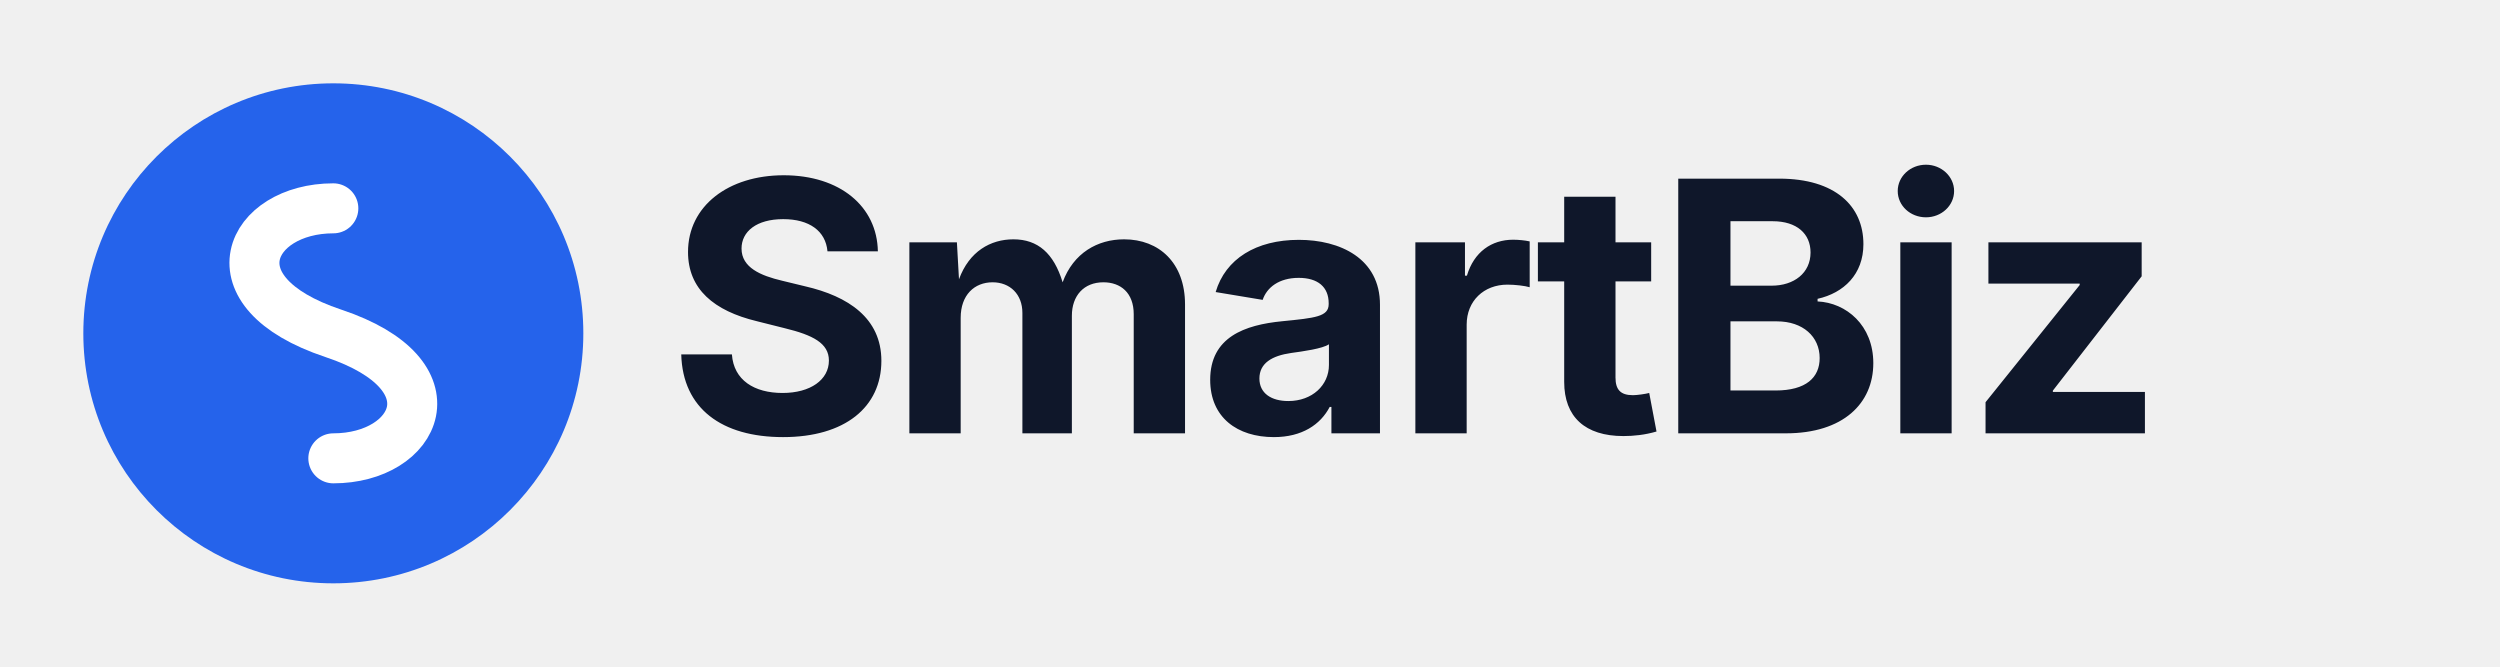
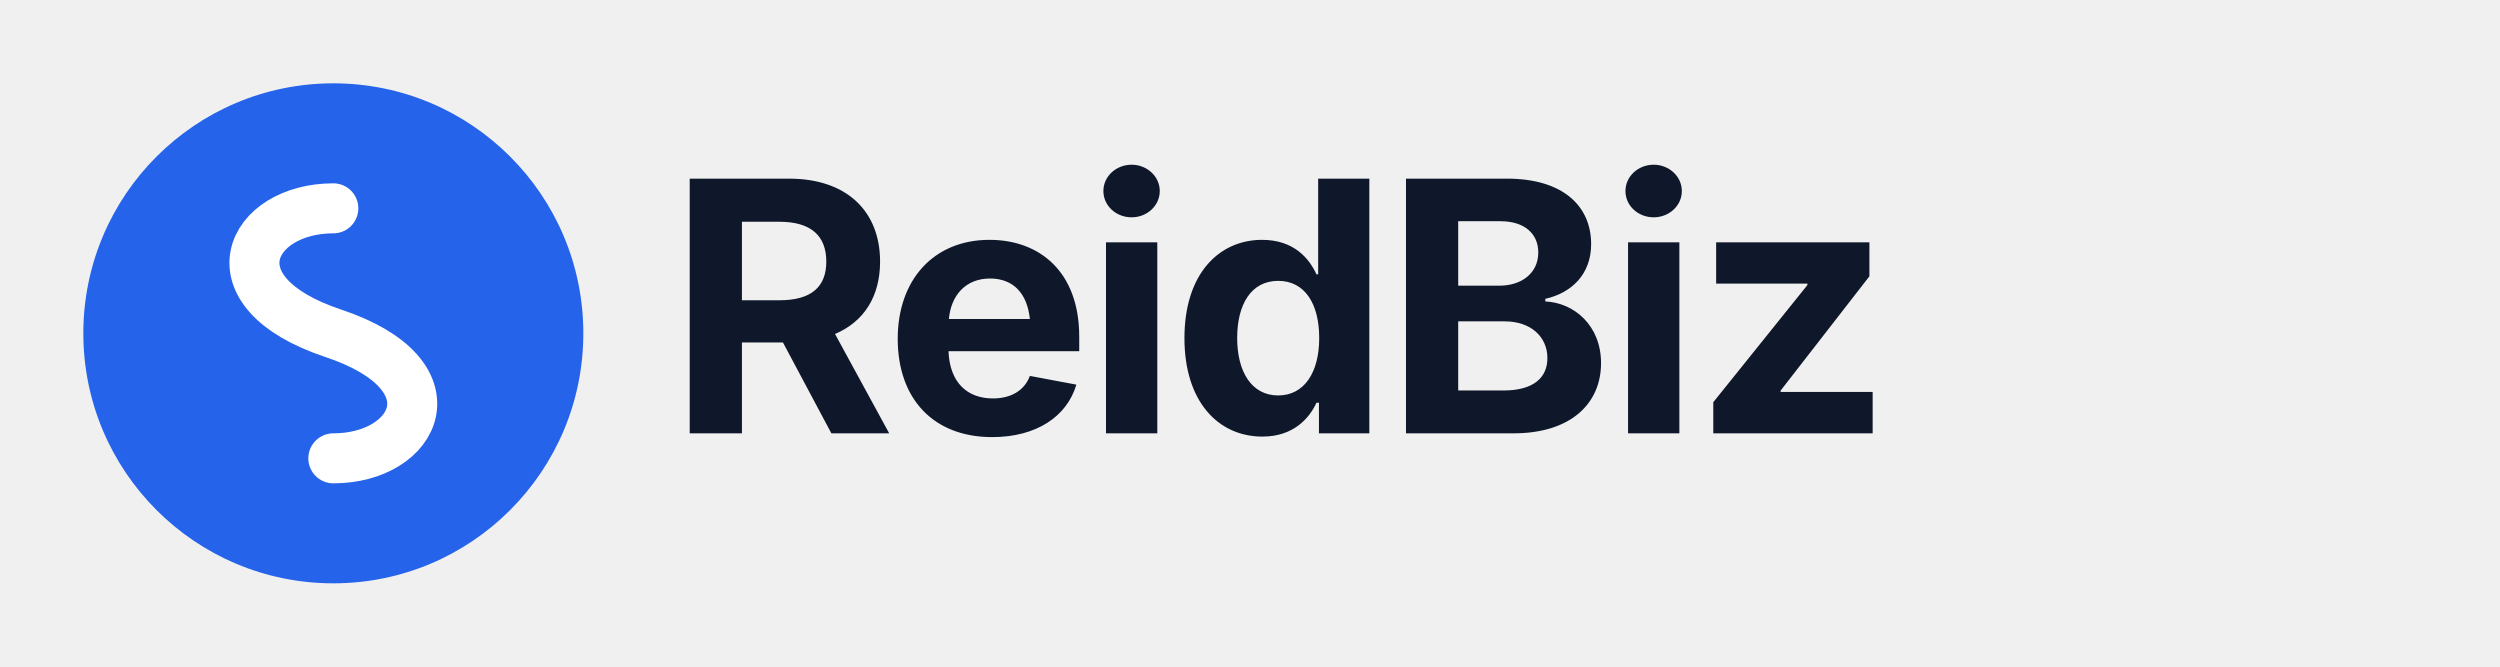
<svg xmlns="http://www.w3.org/2000/svg" viewBox="0 0 300 80" width="300" height="80">
  <g transform="translate(10, 10)">
    <circle cx="30" cy="30" r="30" fill="#2563EB" />
    <path d="M30 15 C 20 15, 15 25, 30 30 C 45 35, 40 45, 30 45" fill="none" stroke="white" stroke-width="6" stroke-linecap="round" />
  </g>
-   <text x="80" y="52" font-family="'Inter', 'Roboto', sans-serif" font-size="42" fill="#0F172A" style="font-weight: 700; letter-spacing: -1px;">SmartBiz</text>
+   <text x="80" y="52" font-family="'Inter', 'Roboto', sans-serif" font-size="42" fill="#0F172A" style="font-weight: 700; letter-spacing: -1px;">ReidBiz</text>
</svg>
